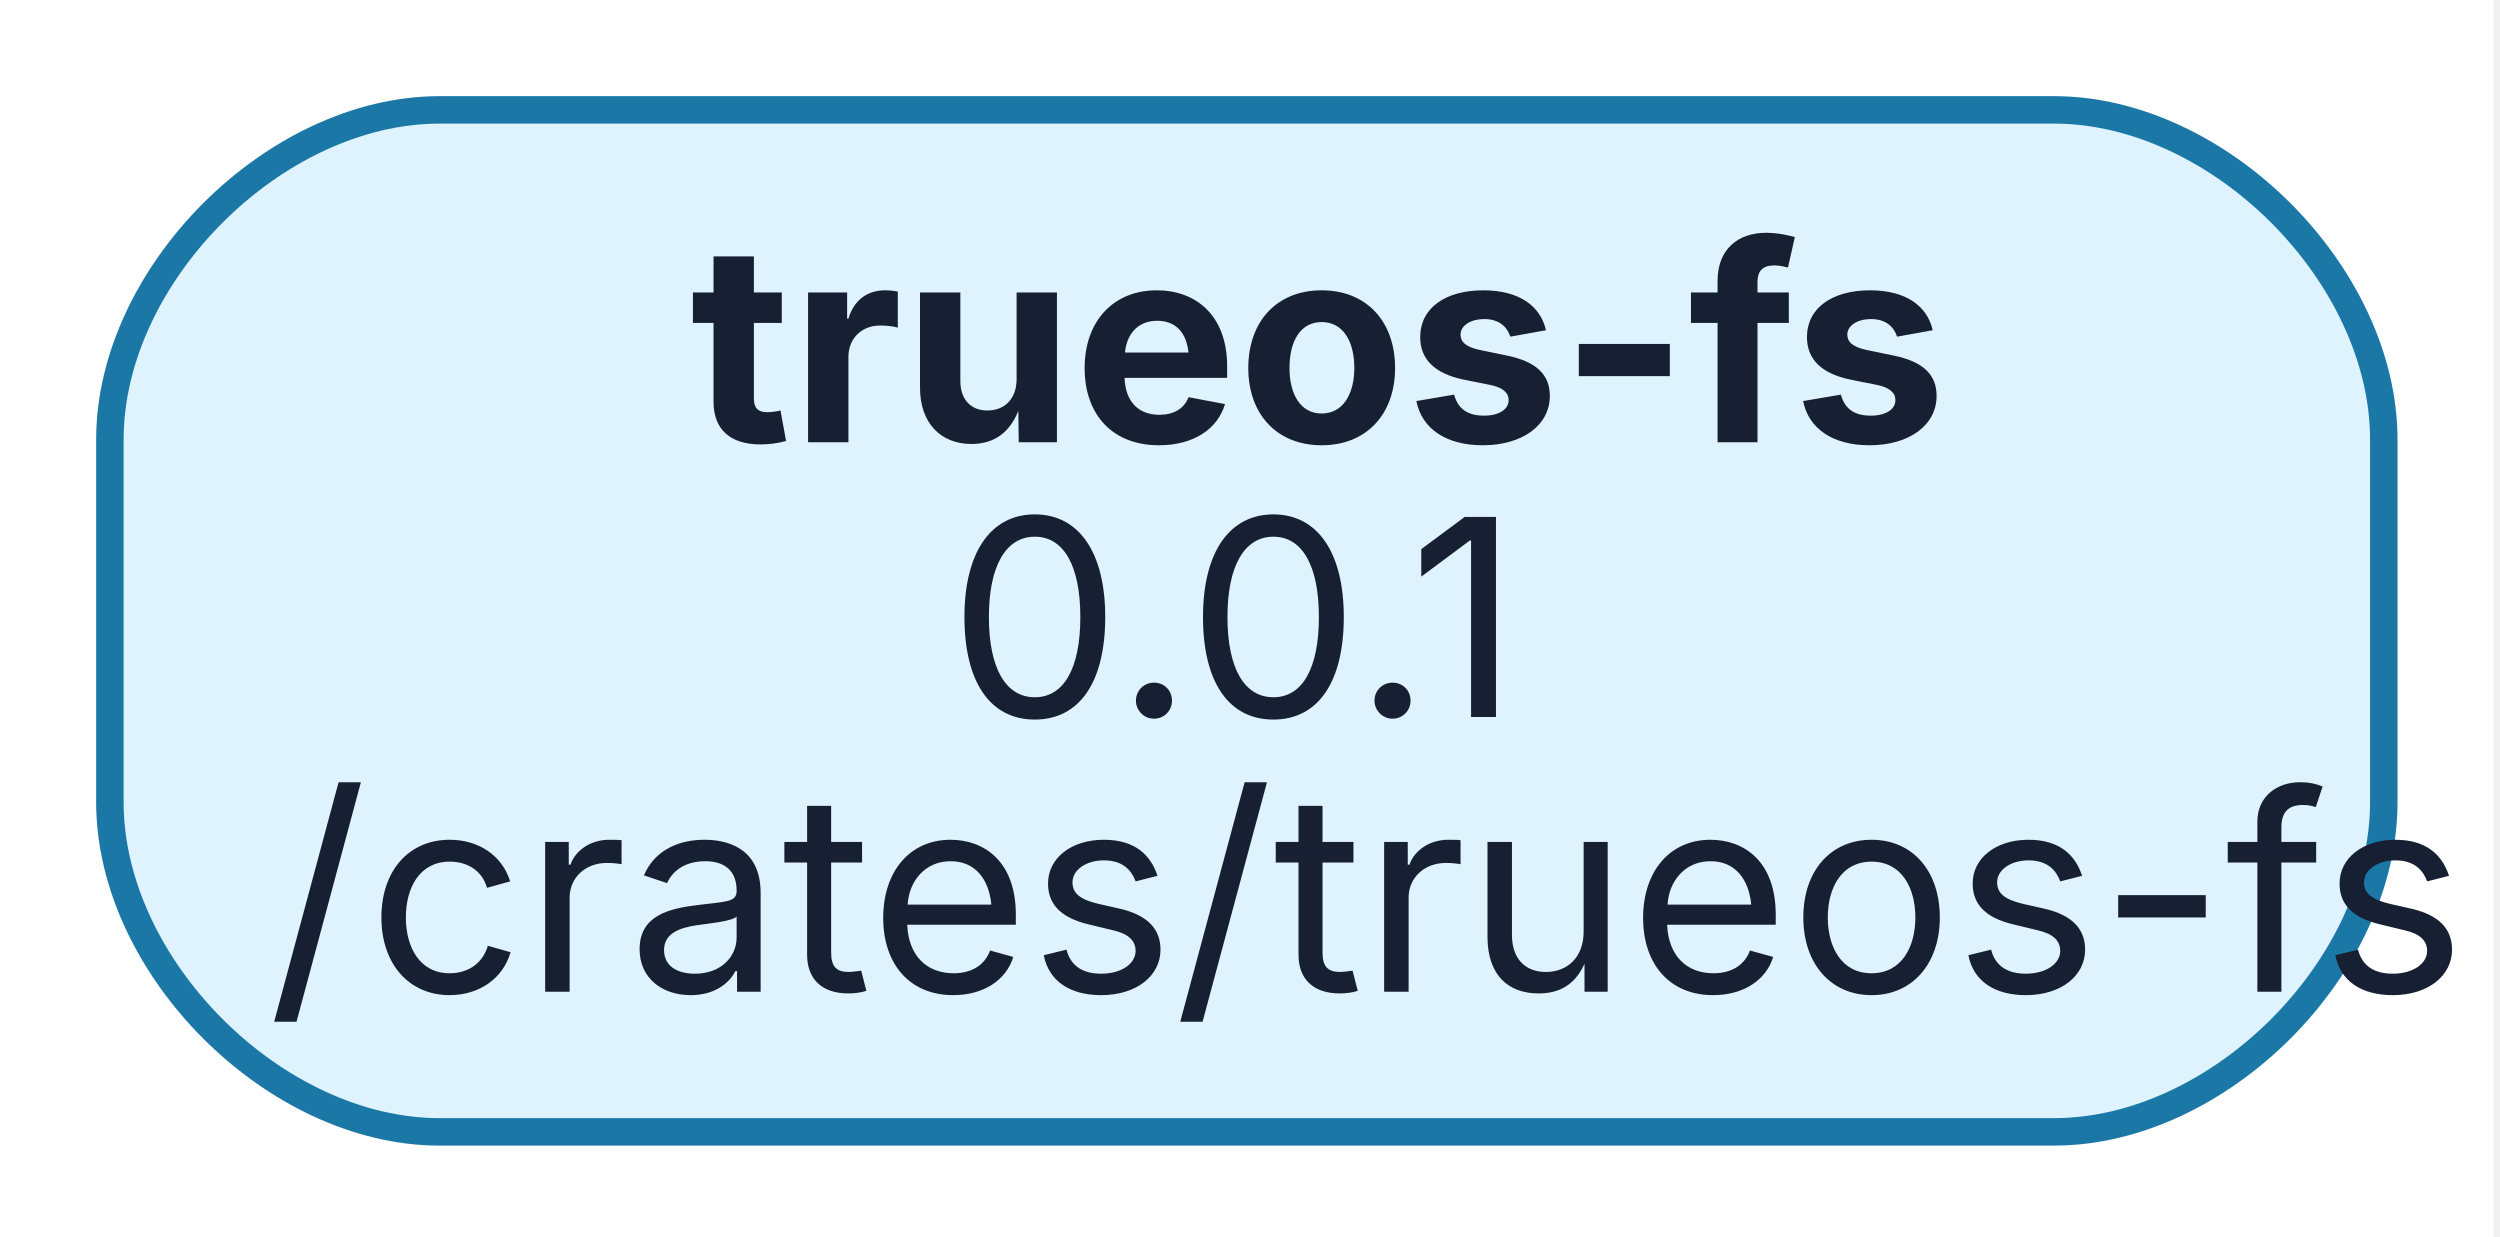
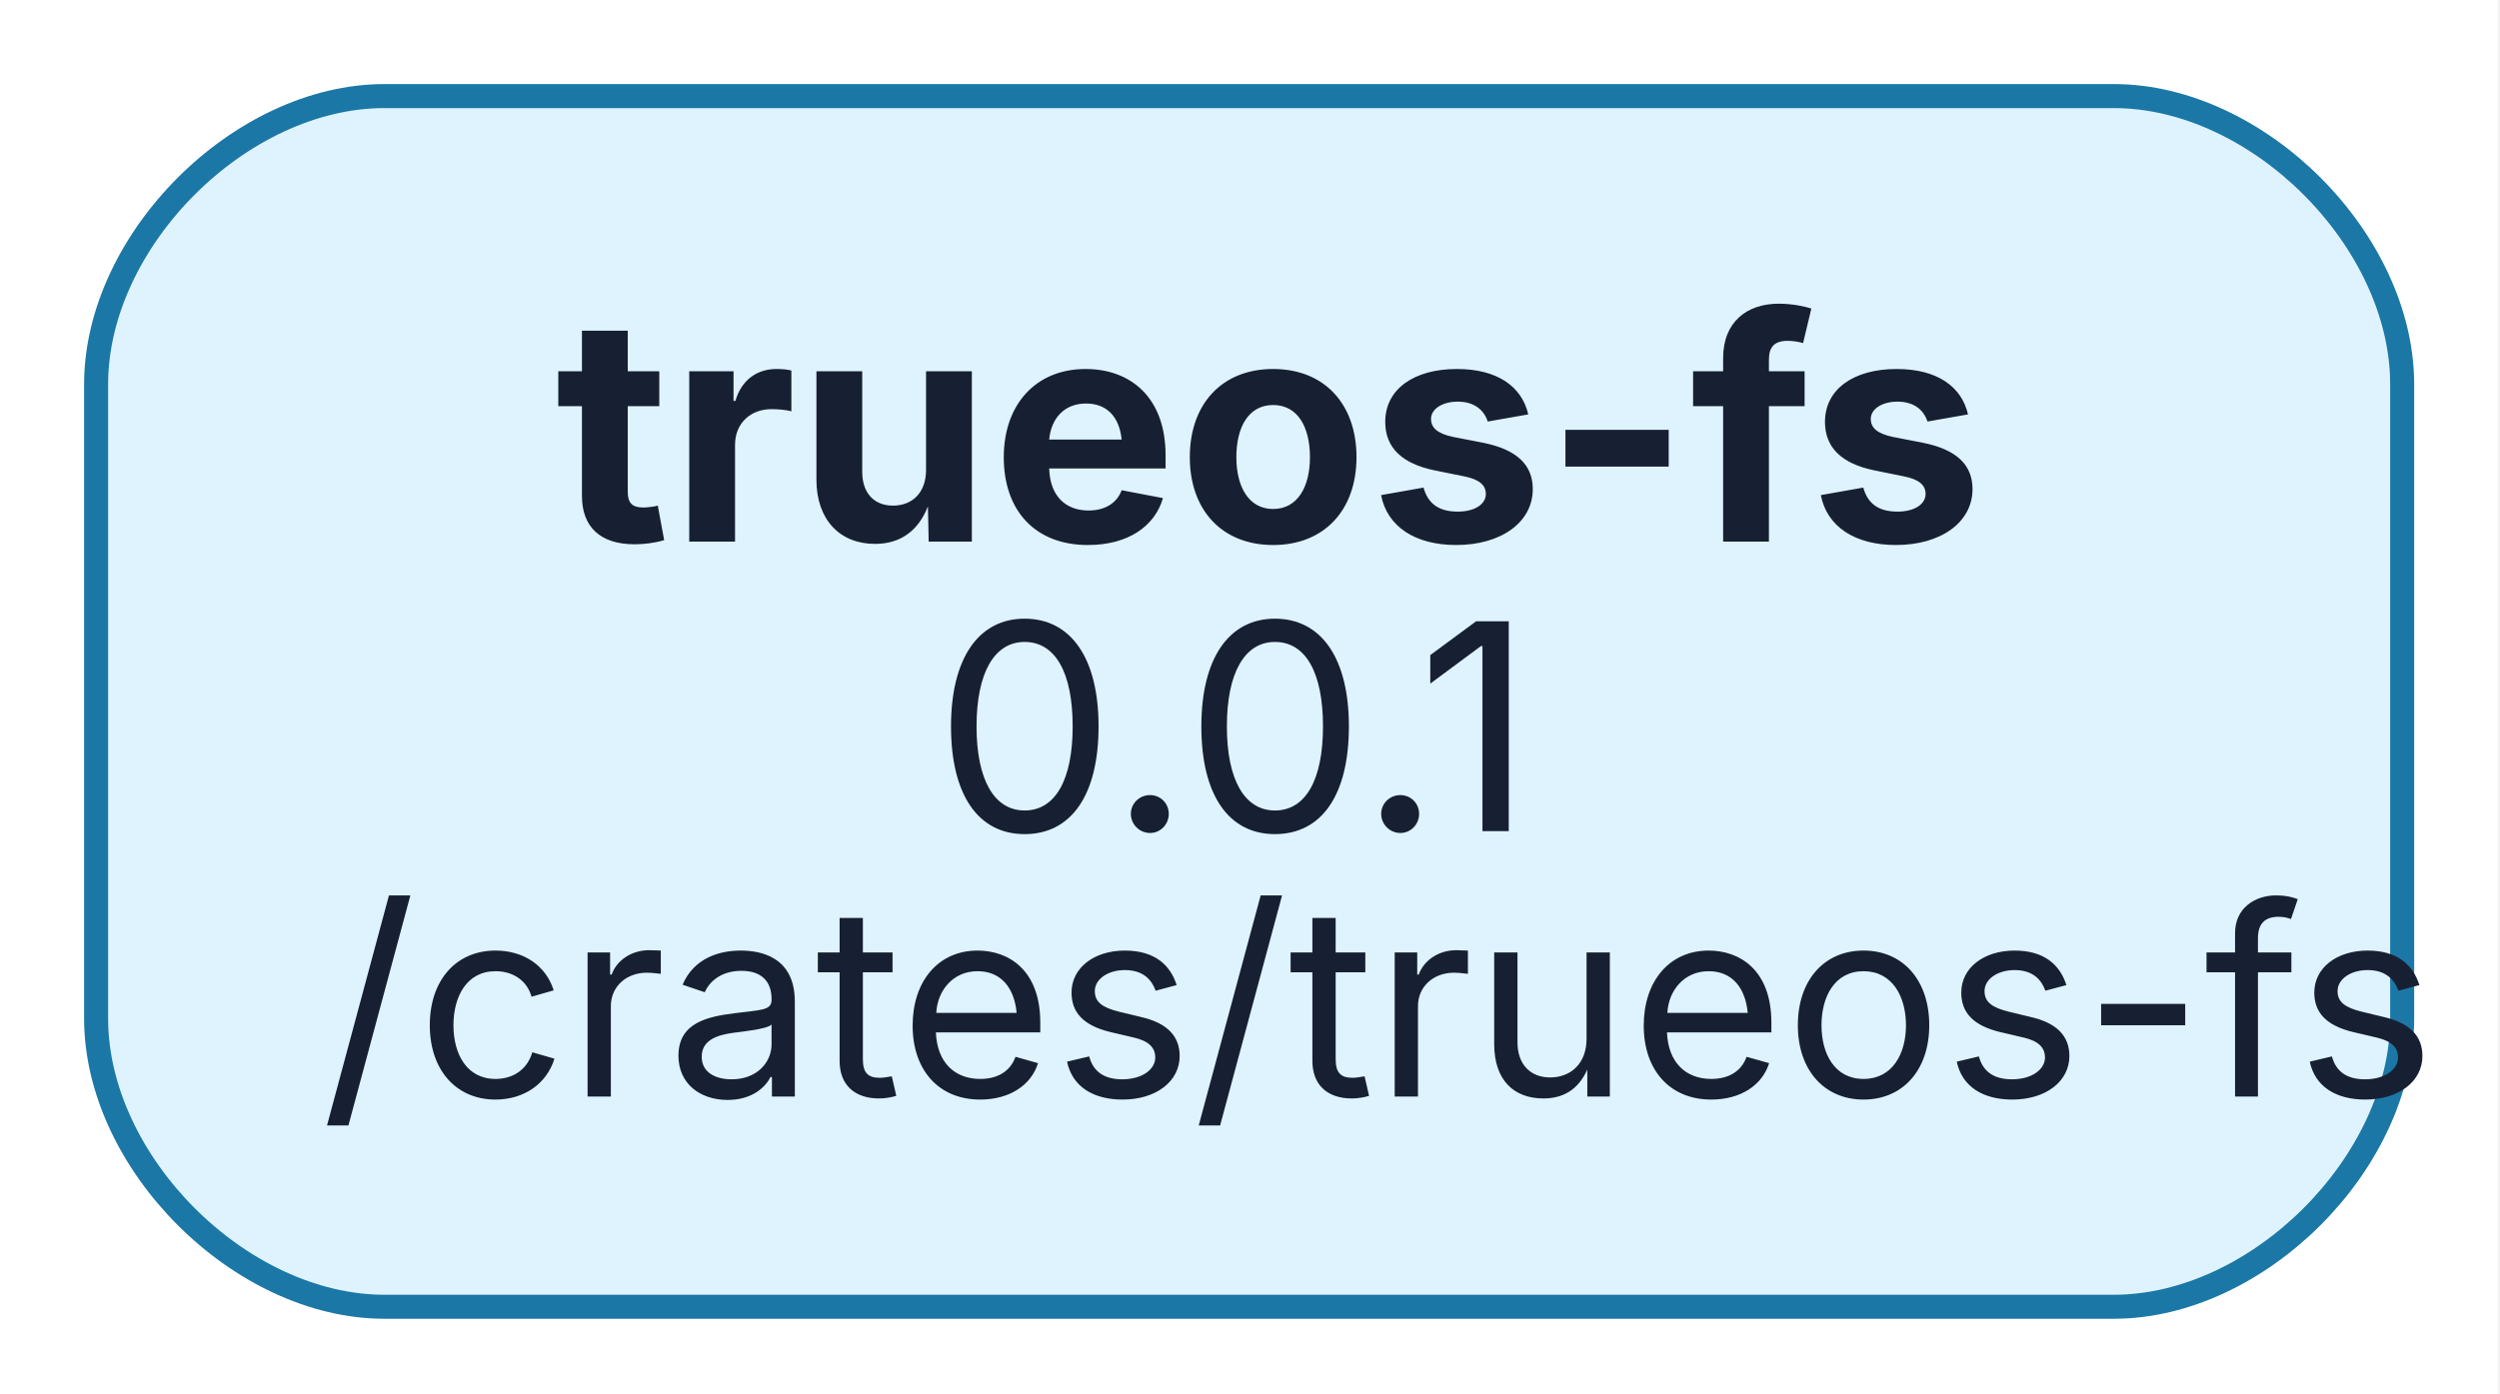
- <svg xmlns="http://www.w3.org/2000/svg" width="91pt" height="45pt" viewBox="0.00 0.00 91.00 45.00">
-   <g id="graph0" class="graph" transform="scale(1 1) rotate(0) translate(4 41.2)">
-     <polygon fill="white" stroke="none" points="-4,4 -4,-41.2 86.77,-41.2 86.77,4 -4,4" />
+ <svg xmlns="http://www.w3.org/2000/svg" width="104pt" height="58pt" viewBox="0.00 0.00 104.00 58.00">
+   <g id="graph0" class="graph" transform="scale(1 1) rotate(0) translate(4 54.4)">
+     <polygon fill="white" stroke="none" points="-4,4 -4,-54.4 99.97,-54.4 99.97,4 -4,4" />
    <g id="node1" class="node">
-       <path fill="#dff3ff" stroke="#1b78a6" d="M70.77,-37.2C70.77,-37.2 12,-37.2 12,-37.2 6,-37.2 0,-31.2 0,-25.2 0,-25.2 0,-12 0,-12 0,-6 6,0 12,0 12,0 70.77,0 70.77,0 76.77,0 82.77,-6 82.77,-12 82.77,-12 82.77,-25.2 82.77,-25.2 82.77,-31.2 76.77,-37.2 70.77,-37.2" />
-       <text xml:space="preserve" text-anchor="start" x="21.13" y="-25.1" font-family="Inter,Arial" font-weight="bold" font-size="10.00" fill="#172033">trueos-fs</text>
-       <text xml:space="preserve" text-anchor="start" x="30.51" y="-15.1" font-family="Inter,Arial" font-size="10.00" fill="#172033">0.0.1</text>
-       <text xml:space="preserve" text-anchor="start" x="5.76" y="-5.1" font-family="Inter,Arial" font-size="10.00" fill="#172033">/crates/trueos-fs</text>
+       <path fill="#dff3ff" stroke="#1b78a6" d="M83.97,-50.4C83.97,-50.4 12,-50.4 12,-50.4 6,-50.4 0,-44.4 0,-38.4 0,-38.4 0,-12 0,-12 0,-6 6,0 12,0 12,0 83.97,0 83.97,0 89.97,0 95.97,-6 95.97,-12 95.97,-12 95.97,-38.4 95.97,-38.4 95.97,-44.4 89.97,-50.4 83.97,-50.4" />
+       <text xml:space="preserve" text-anchor="start" x="19.11" y="-31.85" font-family="Inter,Arial" font-weight="bold" font-size="13.00" fill="#172033">trueos-fs</text>
+       <text xml:space="preserve" text-anchor="start" x="34.86" y="-19.8" font-family="Inter,Arial" font-size="12.00" fill="#172033">0.0.1</text>
+       <text xml:space="preserve" text-anchor="start" x="9.36" y="-8.75" font-family="Inter,Arial" font-size="11.00" fill="#172033">/crates/trueos-fs</text>
    </g>
  </g>
</svg>
